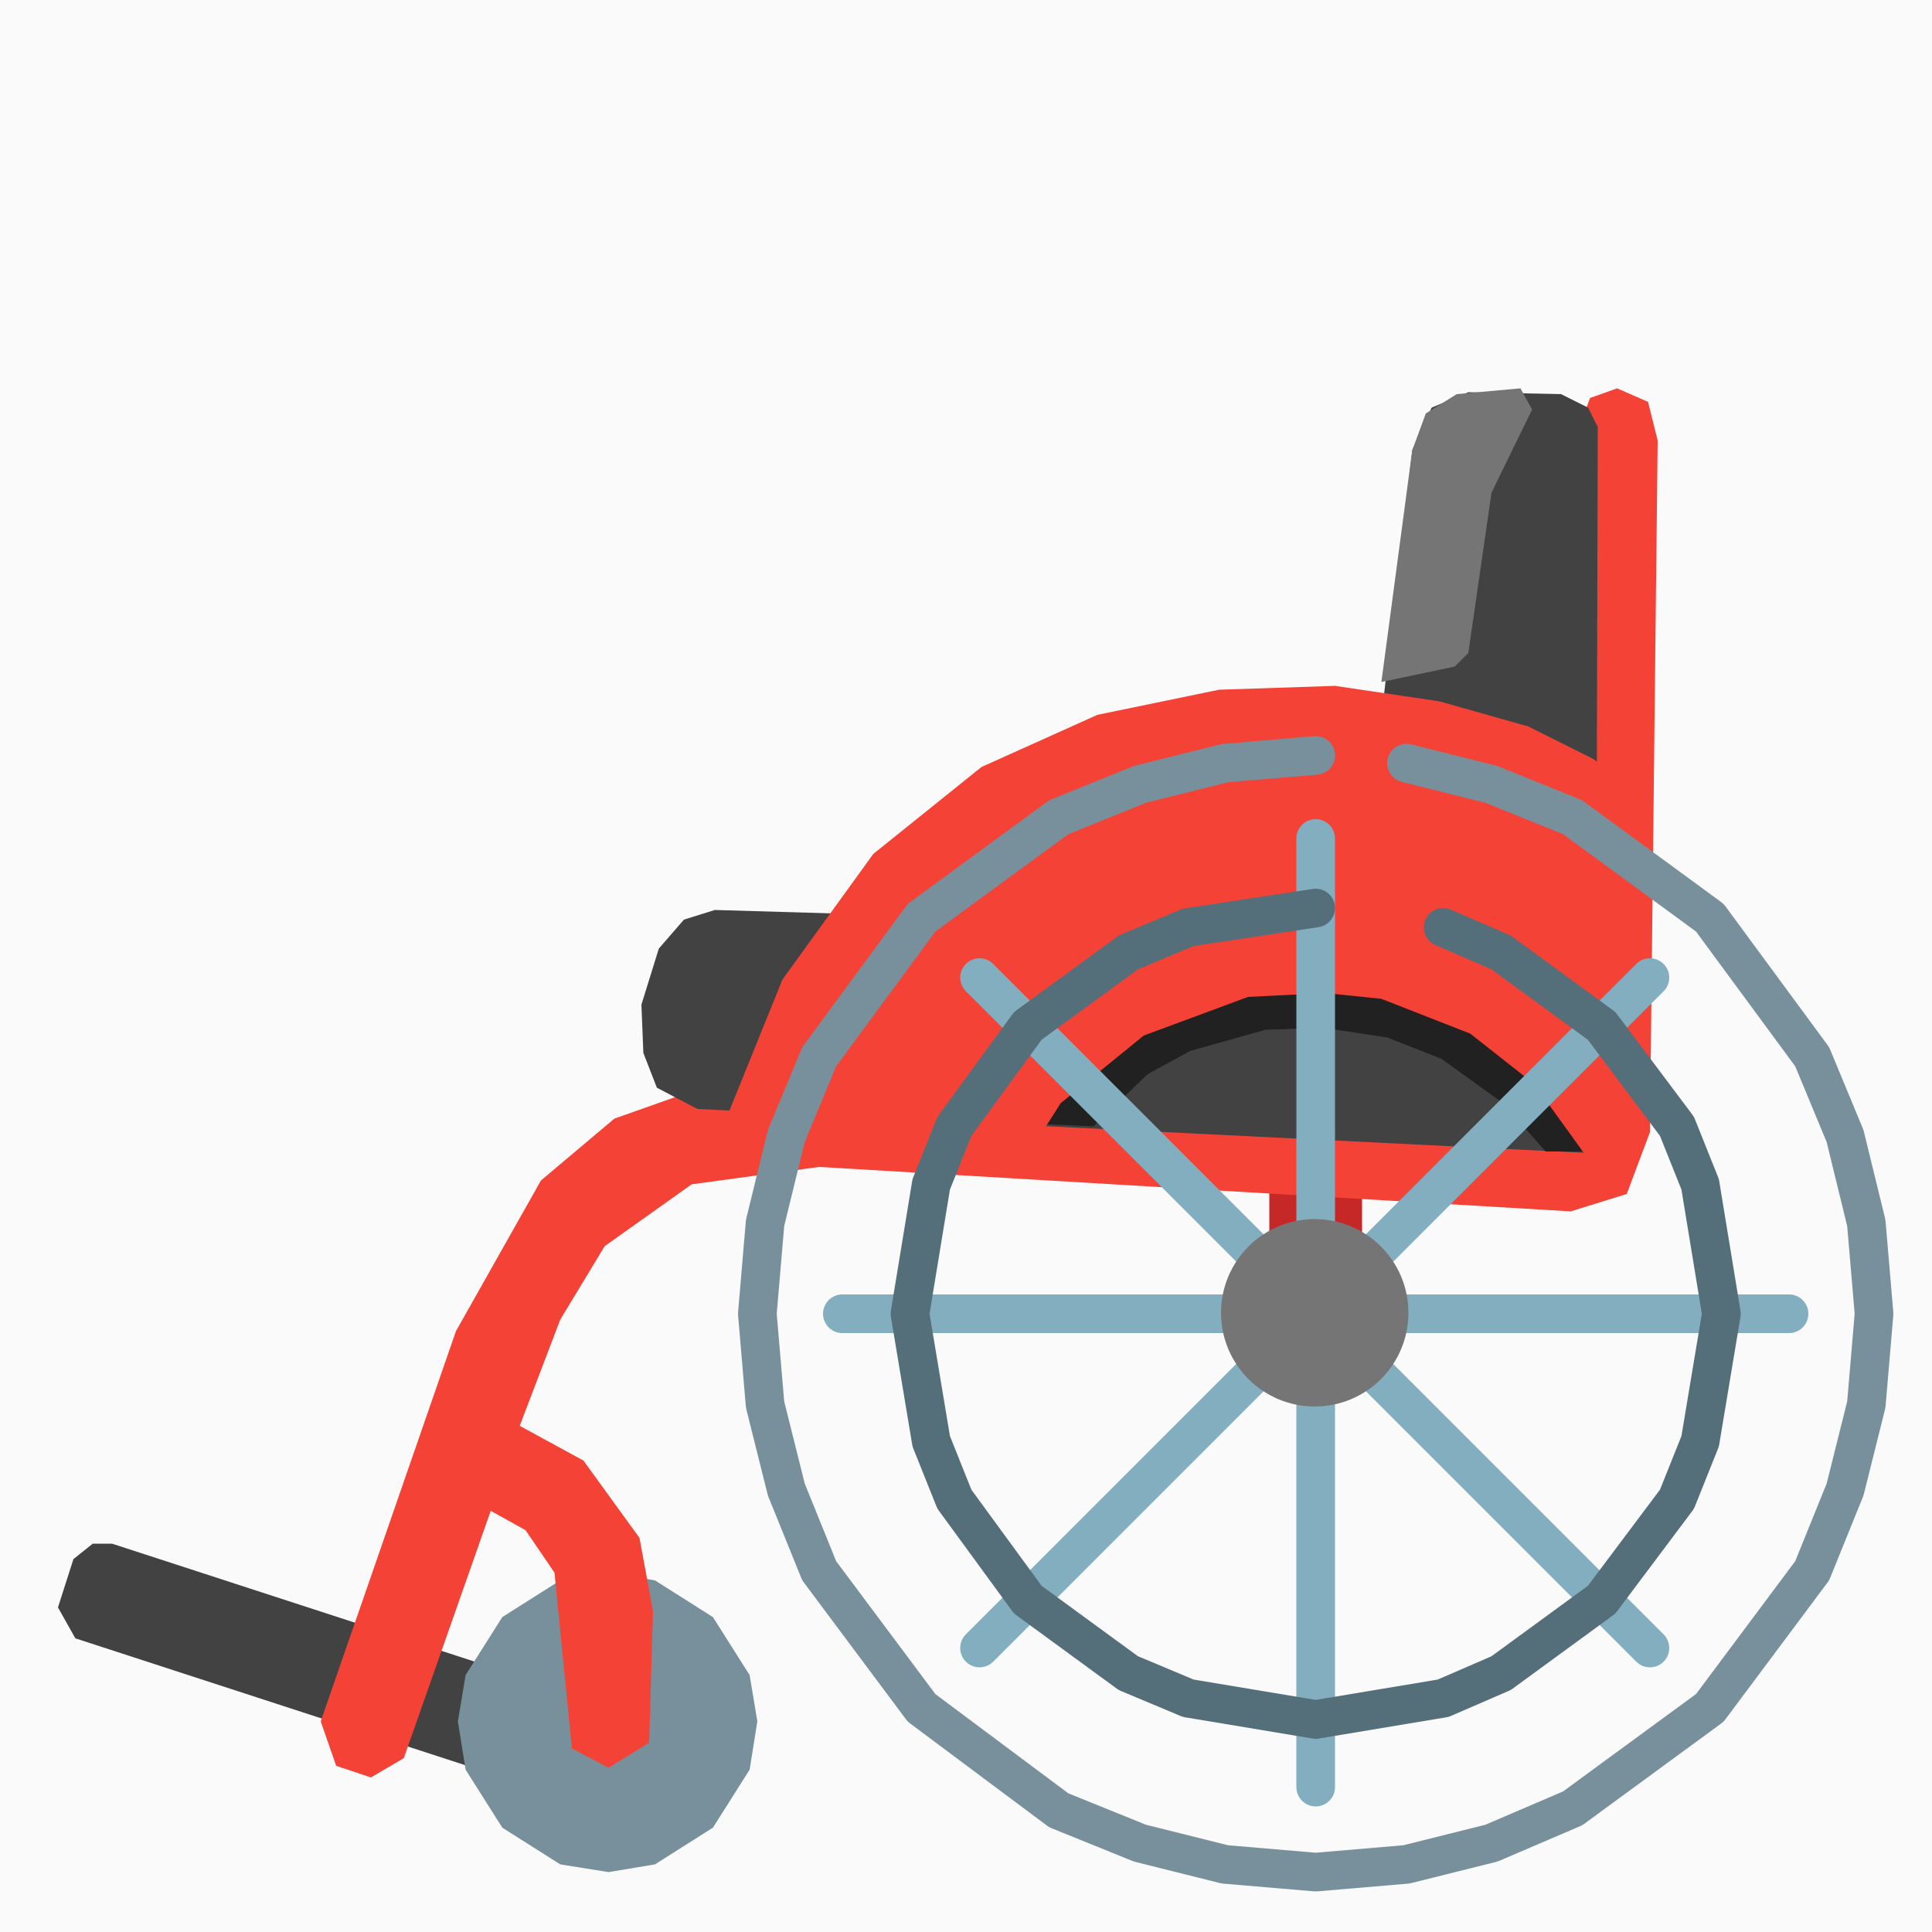
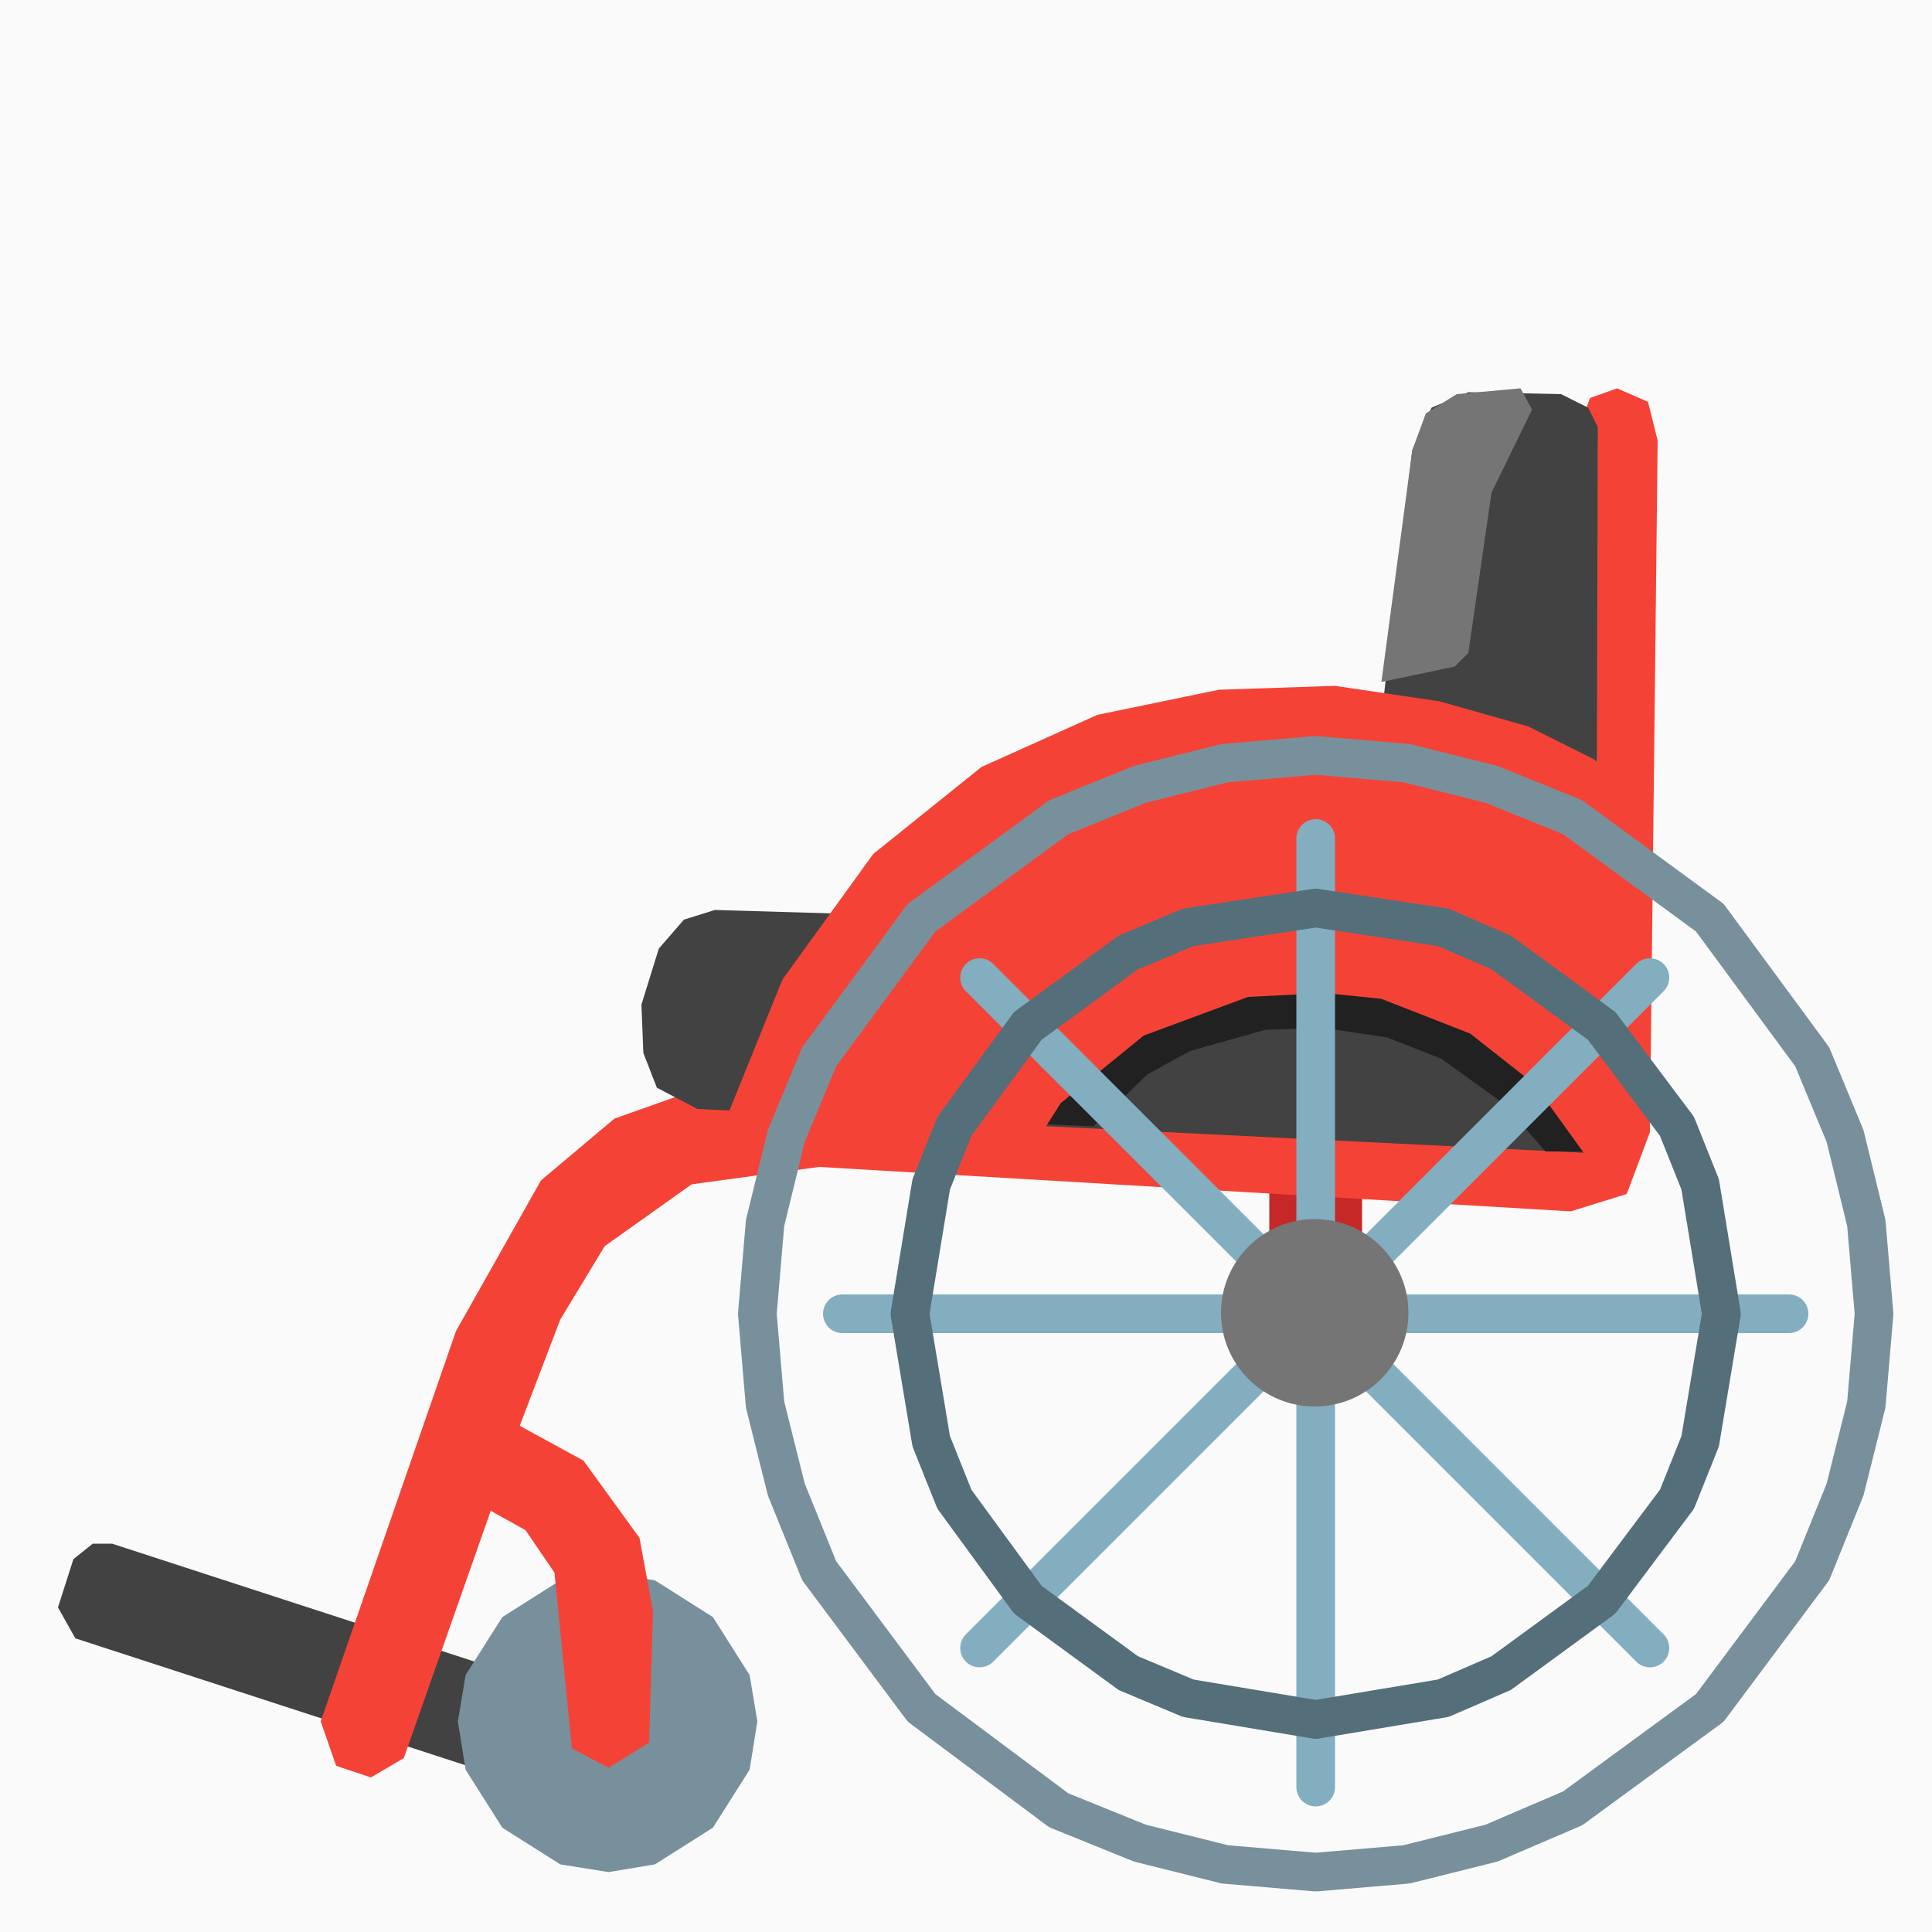
<svg xmlns="http://www.w3.org/2000/svg" viewBox="0 0 100 100" width="200" height="200">
  <rect width="100" height="100" fill="#fafafa" />
  <rect x="65.7" y="59.5" width="4.8" height="8.5" fill="#C62828" />
  <polygon points="24.8,91.6 3.9,84.8 3,83.2 3.8,80.7 4.8,79.9 5.8,79.9 26.7,86.7 27.7,88.2 27,90.5 26.2,91.5" fill="#424242" />
  <polygon points="31.5,81.4 29,81.8 26,83.7 24.1,86.7 23.7,89.1 24.1,91.6 26,94.6 29,96.5 31.5,96.9 33.9,96.5 36.9,94.6 38.8,91.6 39.2,89.1 38.8,86.7 36.9,83.7 33.9,81.8" fill="#78909C" />
  <polygon points="83.7,20.1 82.3,20.6 81.6,22.5 81.2,57.7 42.5,55.6 36.6,56.2 31.8,57.9 28,61.1 23.6,68.9 16.6,89.1 17.4,91.4 19.2,92 20.9,91 25.4,78.2 27.2,79.2 28.7,81.4 29.6,90.5 31.5,91.5 33.6,90.2 33.8,83.4 33.1,79.6 30.2,75.6 26.9,73.8 29,68.3 31.3,64.5 35.8,61.3 42.4,60.4 81.3,62.7 84.2,61.8 85.4,58.6 85.8,22.8 85.3,20.8" fill="#F44336" />
  <polygon points="78,48.3 37,47.1 35.4,47.6 34.1,49.1 33.2,52 33.3,54.5 34,56.3 36.1,57.4 82.6,59.7" fill="#424242" />
  <polygon points="73.1,23.3 71.4,38 71.8,47.7 74.7,52.3 82.6,59.6 82.7,22.1 82.2,21.1 80.8,20.4 76,20.3 74.1,21.1" fill="#424242" />
  <polygon points="73.1,23.3 71.5,35.3 75.3,34.5 76,33.8 77.2,25.5 79.3,21.2 78.7,20.1 75.4,20.4 73.8,21.4" fill="#757575" />
  <polygon points="56.6,58.3 59.4,55.6 61.6,54.4 65.5,53.3 68.5,53.2 71.8,53.7 74.6,54.8 77.8,57.1 80,59.6 84.1,59.6 84.4,43.2 82.7,41.6 79.5,40 70,38 64.3,37.9 58.3,38.9 52.5,41.1 47,44.7 42.2,50.1 38.3,57.5" fill="#212121" />
  <polygon points="82.5,60.4 84.7,59.8 84.4,40.9 82.5,39.3 79.1,37.6 74.5,36.3 69.1,35.5 63.1,35.7 56.8,37 50.8,39.7 45.2,44.2 40.5,50.7 36.9,59.6 53,60.1 54.9,57.1 59.2,53.6 64.6,51.6 68.6,51.4 71.5,51.7 76.1,53.5 79.4,56.1" fill="#F44336" />
  <polyline points="68.1,43.4 68.1,92.5" fill="none" stroke="#82AEC0" stroke-width="2" stroke-linecap="round" stroke-linejoin="round" />
  <polyline points="85.4,50.6 50.7,85.3" fill="none" stroke="#82AEC0" stroke-width="2" stroke-linecap="round" stroke-linejoin="round" />
  <polyline points="85.4,85.3 50.7,50.6" fill="none" stroke="#82AEC0" stroke-width="2" stroke-linecap="round" stroke-linejoin="round" />
  <polyline points="43.6,68 92.6,68" fill="none" stroke="#82AEC0" stroke-width="2" stroke-linecap="round" stroke-linejoin="round" />
-   <polyline points="68.1,39.1 63.4,39.5 59,40.6 54.8,42.3 47.7,47.5 42.4,54.7 40.7,58.8 39.6,63.3 39.2,68 39.6,72.7 40.7,77.1 42.4,81.3 47.7,88.4 54.8,93.7 59,95.4 63.4,96.5 68.1,96.9 72.8,96.5 77.2,95.4 81.4,93.6 88.5,88.4 93.8,81.3 95.5,77.1 96.6,72.7 97,68 96.6,63.3 95.5,58.8 93.8,54.7 88.5,47.5 81.4,42.3 77.2,40.6 72.8,39.5" fill="none" stroke="#78909C" stroke-width="2" stroke-linecap="round" stroke-linejoin="round" />
-   <polyline points="68.1,47 61.5,48 58.4,49.3 53.2,53.1 49.4,58.3 48.2,61.3 47.1,68 48.2,74.6 49.4,77.6 53.2,82.8 58.4,86.6 61.5,87.9 68.1,89 74.7,87.9 77.7,86.6 82.9,82.8 86.8,77.6 88,74.6 89.1,68 88,61.3 86.8,58.3 82.9,53.1 77.7,49.3 74.7,48" fill="none" stroke="#546E7A" stroke-width="2" stroke-linecap="round" stroke-linejoin="round" />
+   <polyline points="68.1,39.1 63.4,39.5 59,40.6 54.8,42.3 47.7,47.5 42.4,54.7 40.7,58.8 39.6,63.3 39.2,68 39.6,72.7 40.7,77.1 42.4,81.3 47.7,88.4 54.8,93.7 59,95.4 63.4,96.5 68.1,96.9 72.8,96.5 77.2,95.4 81.4,93.6 88.5,88.4 93.8,81.3 95.5,77.1 96.6,72.7 97,68 96.6,63.3 95.5,58.8 93.8,54.7 88.5,47.5 81.4,42.3 77.2,40.6 72.8,39.5 68.1,39.1" fill="none" stroke="#78909C" stroke-width="2" stroke-linecap="round" stroke-linejoin="round" />
+   <polyline points="68.1,47 61.5,48 58.4,49.3 53.2,53.1 49.4,58.3 48.2,61.3 47.1,68 48.2,74.6 49.4,77.6 53.2,82.8 58.4,86.6 61.5,87.9 68.1,89 74.7,87.9 77.7,86.6 82.9,82.8 86.8,77.6 88,74.6 89.1,68 88,61.3 86.8,58.3 82.9,53.1 77.7,49.3 74.7,48 68.1,47" fill="none" stroke="#546E7A" stroke-width="2" stroke-linecap="round" stroke-linejoin="round" />
  <ellipse cx="68.05" cy="67.95" rx="4.85" ry="4.85" fill="#757575" />
</svg>
